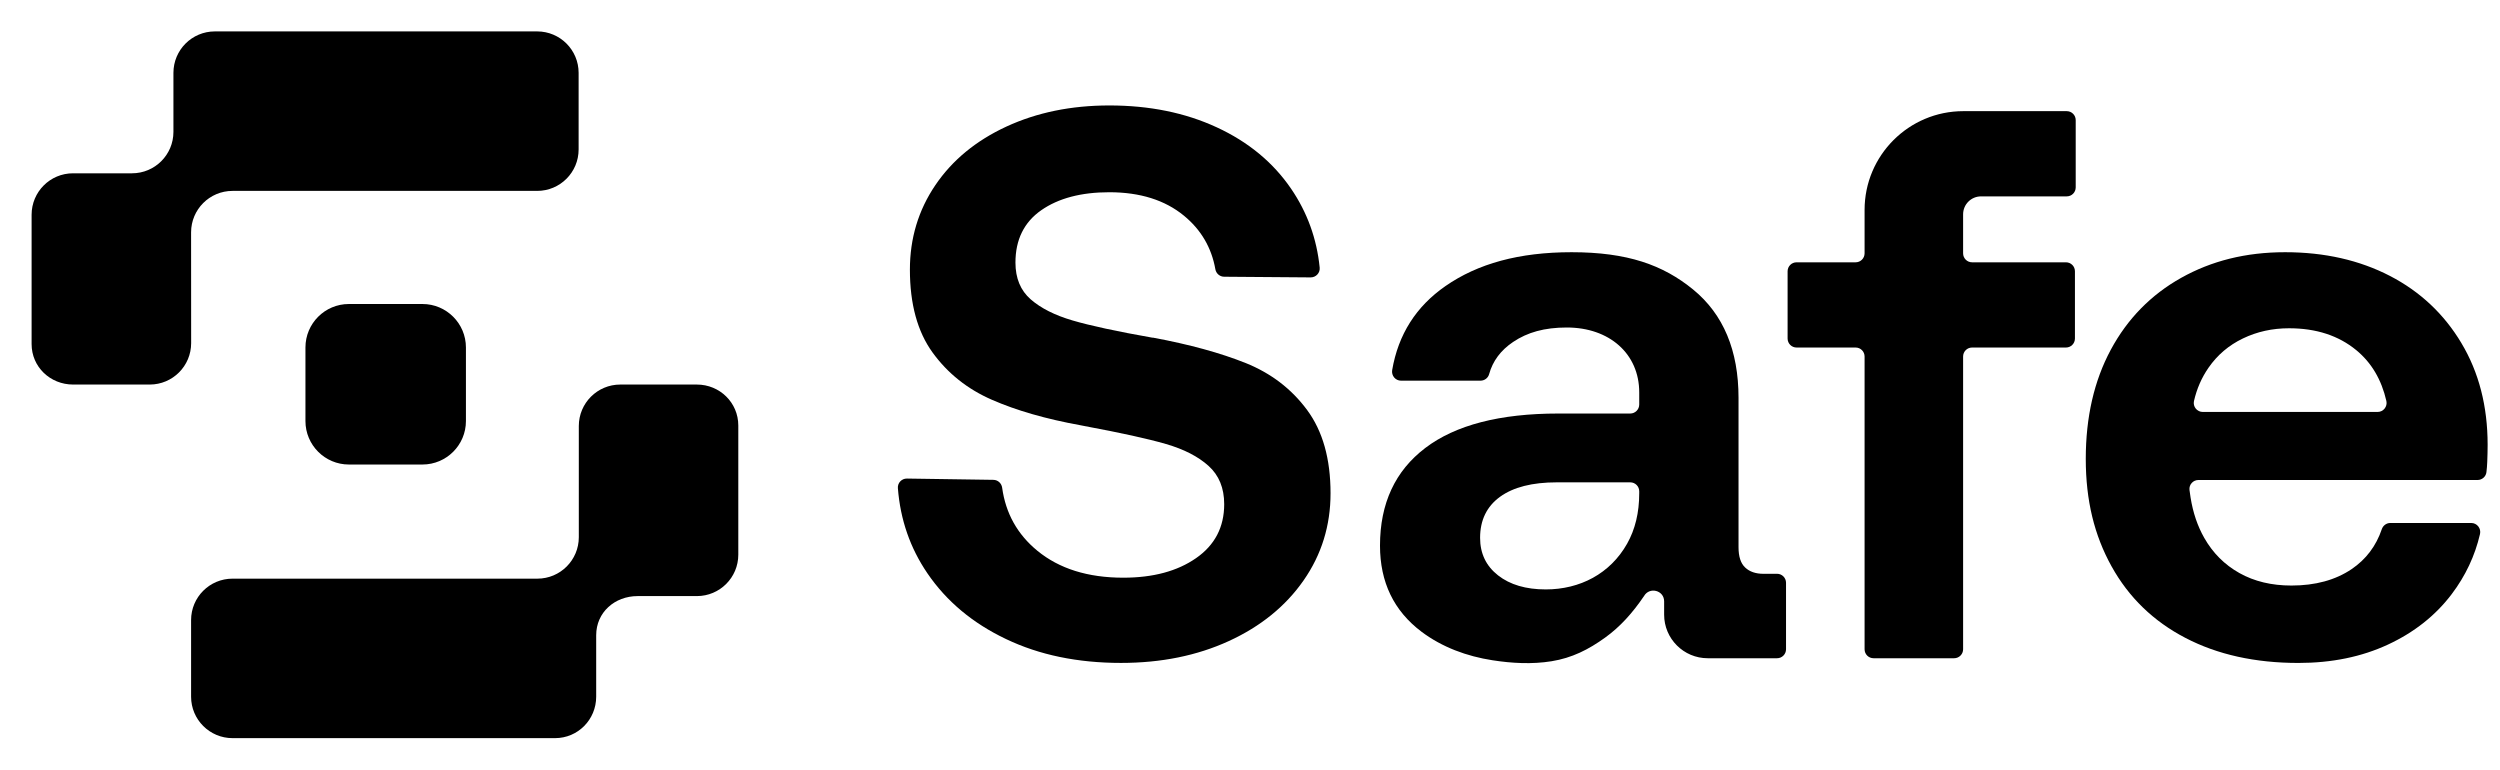
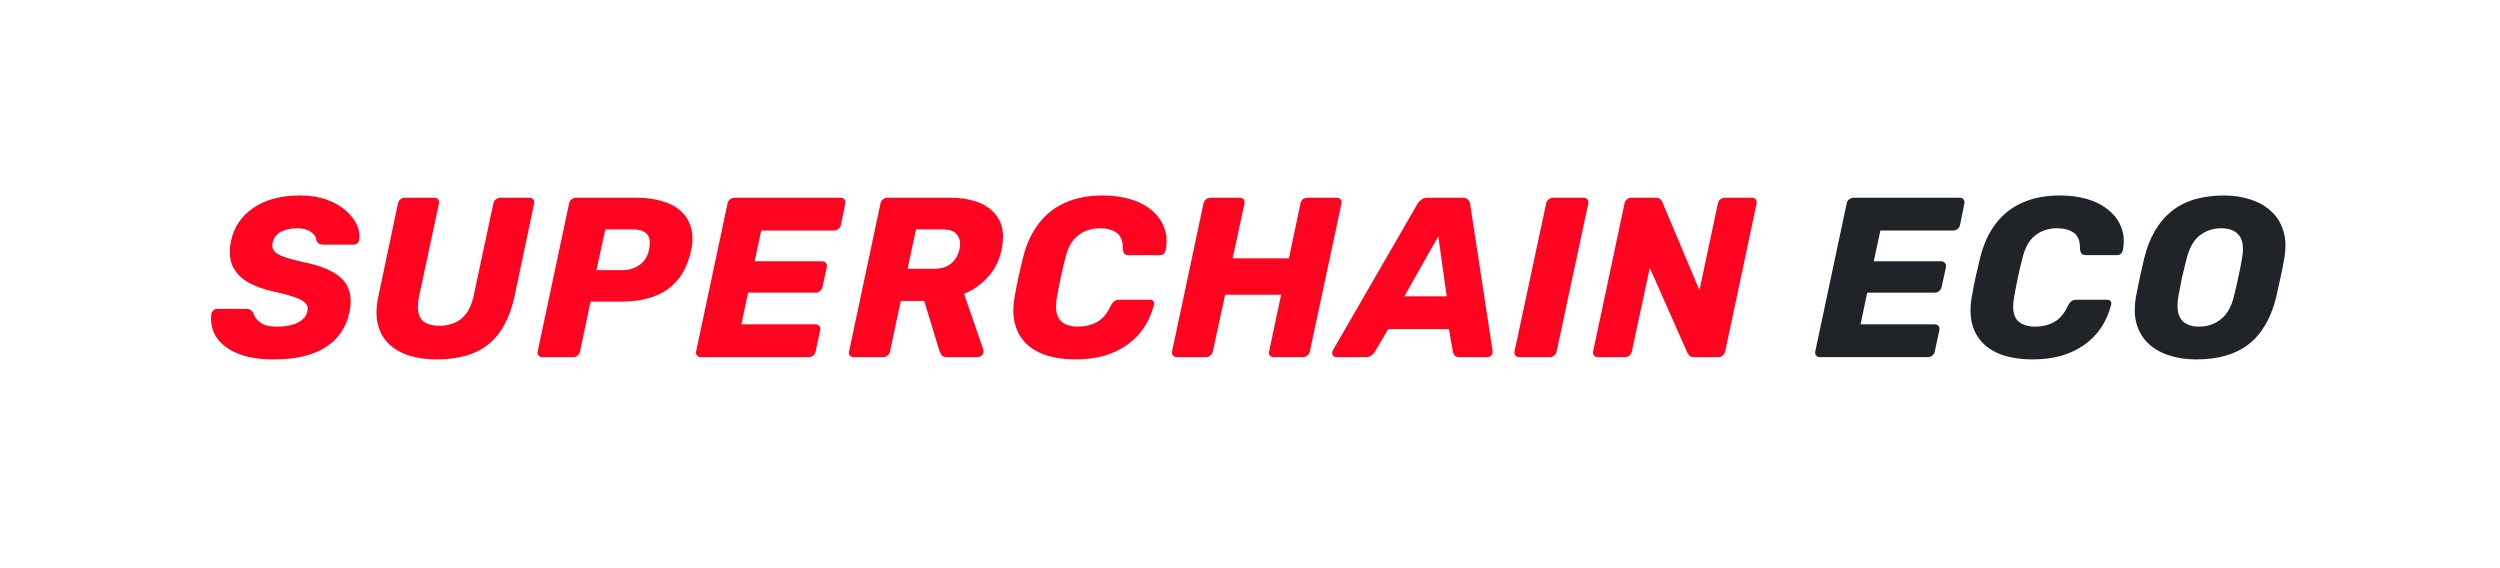
- <svg xmlns="http://www.w3.org/2000/svg" width="78" height="24" viewBox="0 0 78 24" fill="none">
-   <path d="M38.867 11.328C38.078 11.011 37.114 10.747 35.976 10.535H35.952C34.846 10.34 34.016 10.161 33.463 9.998C32.91 9.836 32.475 9.616 32.158 9.34C31.841 9.063 31.682 8.681 31.682 8.193C31.682 7.478 31.951 6.933 32.487 6.559C33.024 6.185 33.732 5.998 34.61 5.998C35.569 5.998 36.346 6.242 36.94 6.73C37.473 7.168 37.799 7.725 37.919 8.399C37.943 8.534 38.057 8.633 38.193 8.634L40.892 8.655C41.058 8.656 41.191 8.514 41.174 8.349C41.084 7.447 40.786 6.626 40.282 5.888C39.721 5.067 38.948 4.428 37.964 3.973C36.98 3.517 35.862 3.29 34.61 3.29C33.423 3.29 32.353 3.509 31.402 3.948C30.451 4.388 29.711 4.997 29.182 5.778C28.653 6.559 28.389 7.437 28.389 8.413C28.389 9.486 28.625 10.348 29.096 10.998C29.568 11.649 30.186 12.141 30.95 12.474C31.714 12.808 32.633 13.072 33.706 13.267L33.828 13.291C34.966 13.503 35.817 13.69 36.378 13.853C36.939 14.016 37.382 14.243 37.707 14.536C38.032 14.829 38.195 15.227 38.195 15.731C38.195 16.447 37.902 17.008 37.317 17.414C36.732 17.821 35.975 18.024 35.048 18.024C33.942 18.024 33.048 17.744 32.365 17.183C31.743 16.672 31.377 16.017 31.267 15.216C31.248 15.078 31.133 14.973 30.994 14.971L28.298 14.931C28.134 14.928 28.001 15.066 28.014 15.23C28.09 16.214 28.398 17.101 28.937 17.89C29.531 18.761 30.348 19.444 31.389 19.939C32.429 20.436 33.625 20.683 34.975 20.683C36.227 20.683 37.349 20.456 38.342 20C39.333 19.545 40.11 18.915 40.671 18.11C41.233 17.305 41.513 16.398 41.513 15.39C41.513 14.316 41.269 13.45 40.781 12.791C40.294 12.132 39.655 11.645 38.866 11.327L38.867 11.328Z" fill="currentColor" />
-   <path d="M55.444 17.903H55.023C54.779 17.903 54.588 17.838 54.45 17.707C54.311 17.578 54.242 17.366 54.242 17.073V12.413C54.242 10.934 53.77 9.807 52.828 9.035C51.884 8.263 50.773 7.869 49.033 7.869C47.391 7.869 46.107 8.226 45.099 8.925C44.18 9.563 43.626 10.436 43.436 11.546C43.407 11.719 43.537 11.877 43.712 11.877H46.191C46.316 11.877 46.427 11.795 46.46 11.675C46.573 11.264 46.823 10.929 47.209 10.669C47.656 10.368 48.187 10.218 48.886 10.218C50.206 10.218 51.144 11.031 51.144 12.243V12.621C51.144 12.776 51.018 12.902 50.864 12.902H48.618C46.796 12.902 45.414 13.26 44.471 13.975C43.528 14.691 43.056 15.707 43.056 17.024C43.056 18.163 43.487 19.058 44.349 19.708C44.996 20.195 45.769 20.477 46.565 20.6C47.173 20.695 47.797 20.729 48.407 20.631C49.045 20.529 49.564 20.266 50.083 19.891C50.55 19.554 50.938 19.122 51.294 18.596C51.467 18.299 51.921 18.418 51.921 18.762V19.176C51.92 19.927 52.53 20.537 53.281 20.537H55.444C55.599 20.537 55.724 20.412 55.724 20.257V18.182C55.724 18.028 55.599 17.902 55.444 17.902V17.903ZM51.144 15.39C51.144 15.992 51.018 16.516 50.766 16.963C50.237 17.901 49.292 18.39 48.228 18.39C47.61 18.39 47.114 18.244 46.74 17.952C46.366 17.659 46.179 17.269 46.179 16.78C46.179 16.228 46.387 15.801 46.801 15.5C47.216 15.2 47.805 15.049 48.57 15.049H50.864C51.019 15.049 51.144 15.174 51.144 15.329V15.39Z" fill="currentColor" />
-   <path d="M64.483 3.468H61.257C59.555 3.468 58.175 4.848 58.175 6.55V7.904C58.175 8.059 58.05 8.184 57.895 8.184H56.053C55.898 8.184 55.773 8.309 55.773 8.464V10.562C55.773 10.717 55.898 10.843 56.053 10.843H57.895C58.05 10.843 58.175 10.968 58.175 11.123V20.257C58.175 20.412 58.3 20.537 58.455 20.537H60.969C61.123 20.537 61.249 20.412 61.249 20.257V11.123C61.249 10.968 61.374 10.843 61.529 10.843H64.458C64.613 10.843 64.738 10.717 64.738 10.562V8.464C64.738 8.309 64.613 8.184 64.458 8.184H61.529C61.374 8.184 61.249 8.059 61.249 7.904V6.687C61.249 6.377 61.5 6.127 61.809 6.127H64.482C64.637 6.127 64.762 6.002 64.762 5.847V3.748C64.762 3.593 64.637 3.468 64.482 3.468H64.483Z" fill="currentColor" />
-   <path d="M76.797 10.706C76.253 9.796 75.508 9.096 74.565 8.608C73.622 8.12 72.532 7.869 71.296 7.869C70.061 7.869 68.995 8.141 68.052 8.669C67.109 9.198 66.376 9.946 65.856 10.913C65.336 11.881 65.076 13.015 65.076 14.317C65.076 15.618 65.344 16.703 65.881 17.671C66.418 18.639 67.186 19.383 68.186 19.903C69.186 20.424 70.361 20.684 71.711 20.684C72.752 20.684 73.683 20.493 74.504 20.111C75.325 19.729 75.988 19.204 76.492 18.538C76.924 17.967 77.218 17.342 77.376 16.663C77.417 16.487 77.284 16.317 77.103 16.317H74.578C74.457 16.317 74.351 16.396 74.312 16.511C74.134 17.036 73.82 17.452 73.37 17.757C72.865 18.098 72.239 18.269 71.492 18.269C70.873 18.269 70.333 18.139 69.869 17.879C69.406 17.619 69.04 17.253 68.772 16.781C68.666 16.595 68.579 16.398 68.51 16.195C68.436 15.977 68.383 15.753 68.346 15.525C68.333 15.446 68.322 15.366 68.312 15.286C68.293 15.12 68.424 14.976 68.591 14.976H77.299C77.44 14.976 77.561 14.871 77.577 14.73C77.589 14.627 77.598 14.522 77.602 14.414C77.61 14.219 77.614 14.04 77.614 13.878C77.614 12.675 77.342 11.618 76.797 10.707L76.797 10.706ZM74.181 12.853H68.727C68.548 12.853 68.413 12.687 68.452 12.512C68.54 12.13 68.69 11.784 68.905 11.474C69.181 11.076 69.539 10.771 69.979 10.56C70.418 10.348 70.897 10.242 71.418 10.242C72.264 10.242 72.963 10.47 73.516 10.925C73.991 11.316 74.303 11.845 74.455 12.511C74.494 12.686 74.36 12.853 74.181 12.853Z" fill="currentColor" />
-   <path d="M21.742 11.998H19.352C18.638 11.998 18.059 12.577 18.059 13.291V16.761C18.059 17.475 17.48 18.054 16.767 18.054H7.255C6.541 18.054 5.962 18.632 5.962 19.346V21.737C5.962 22.451 6.541 23.03 7.255 23.03H17.317C18.031 23.03 18.601 22.451 18.601 21.737V19.819C18.601 19.105 19.18 18.598 19.894 18.598H21.742C22.456 18.598 23.035 18.02 23.035 17.306V13.276C23.035 12.562 22.456 11.998 21.742 11.998H21.742Z" fill="currentColor" />
-   <path d="M5.962 7.249C5.962 6.535 6.54 5.956 7.255 5.956H16.76C17.474 5.956 18.053 5.377 18.053 4.663V2.273C18.053 1.559 17.474 0.98 16.76 0.98H6.704C5.989 0.98 5.411 1.559 5.411 2.273V4.115C5.411 4.829 4.832 5.407 4.118 5.407H2.278C1.564 5.407 0.986 5.986 0.986 6.7V10.734C0.986 11.448 1.567 11.998 2.281 11.998H4.672C5.386 11.998 5.964 11.419 5.964 10.705L5.962 7.249V7.249Z" fill="currentColor" />
-   <path d="M10.885 9.485H13.181C13.93 9.485 14.537 10.093 14.537 10.841V13.137C14.537 13.886 13.929 14.493 13.181 14.493H10.885C10.137 14.493 9.53 13.885 9.53 13.137V10.841C9.53 10.092 10.137 9.485 10.885 9.485Z" fill="currentColor" />
+ <svg xmlns="http://www.w3.org/2000/svg" width="238" height="54" viewBox="0 0 238 54" fill="none">
+   <path d="M26.07 34.217C24.625 34.217 23.439 34.014 22.515 33.61C21.604 33.205 20.947 32.67 20.542 32.006C20.152 31.326 20.015 30.611 20.13 29.86C20.159 29.744 20.217 29.643 20.303 29.556C20.405 29.455 20.52 29.404 20.65 29.404H23.425C23.627 29.404 23.772 29.441 23.859 29.513C23.945 29.585 24.032 29.679 24.119 29.795C24.177 30.011 24.292 30.221 24.465 30.423C24.639 30.625 24.877 30.792 25.181 30.922C25.499 31.037 25.889 31.095 26.352 31.095C27.19 31.095 27.862 30.965 28.367 30.705C28.873 30.445 29.169 30.091 29.256 29.643C29.343 29.325 29.285 29.065 29.083 28.863C28.895 28.646 28.555 28.458 28.064 28.299C27.587 28.125 26.944 27.952 26.135 27.779C25.08 27.547 24.213 27.229 23.533 26.825C22.854 26.406 22.377 25.878 22.103 25.242C21.843 24.592 21.806 23.819 21.994 22.923C22.283 21.593 22.999 20.546 24.14 19.78C25.282 18.999 26.763 18.609 28.584 18.609C29.524 18.609 30.355 18.739 31.077 18.999C31.814 19.259 32.428 19.606 32.92 20.04C33.411 20.473 33.765 20.936 33.982 21.427C34.199 21.904 34.271 22.374 34.199 22.836C34.184 22.952 34.127 23.06 34.025 23.161C33.924 23.248 33.809 23.291 33.678 23.291H30.774C30.629 23.291 30.499 23.262 30.384 23.205C30.282 23.147 30.196 23.053 30.123 22.923C30.123 22.605 29.957 22.33 29.625 22.099C29.292 21.853 28.852 21.731 28.302 21.731C27.681 21.731 27.161 21.846 26.742 22.077C26.323 22.294 26.062 22.634 25.961 23.096C25.889 23.385 25.925 23.638 26.07 23.855C26.229 24.072 26.518 24.26 26.937 24.419C27.37 24.578 27.963 24.744 28.714 24.917C29.986 25.163 30.983 25.495 31.706 25.914C32.428 26.319 32.913 26.832 33.158 27.453C33.418 28.075 33.455 28.834 33.267 29.73C32.949 31.204 32.175 32.324 30.947 33.09C29.733 33.841 28.107 34.217 26.07 34.217ZM41.55 34.217C40.625 34.217 39.772 34.101 38.992 33.87C38.226 33.624 37.575 33.256 37.041 32.764C36.521 32.273 36.166 31.652 35.979 30.9C35.791 30.149 35.805 29.253 36.022 28.212L37.886 19.368C37.915 19.209 37.995 19.079 38.125 18.977C38.255 18.876 38.399 18.826 38.558 18.826H41.355C41.514 18.826 41.629 18.876 41.702 18.977C41.788 19.079 41.817 19.209 41.788 19.368L39.902 28.191C39.7 29.13 39.751 29.838 40.054 30.315C40.358 30.777 40.95 31.009 41.831 31.009C42.699 31.009 43.407 30.777 43.956 30.315C44.505 29.838 44.881 29.13 45.083 28.191L46.969 19.368C46.998 19.209 47.078 19.079 47.208 18.977C47.338 18.876 47.475 18.826 47.619 18.826H50.416C50.575 18.826 50.69 18.876 50.763 18.977C50.849 19.079 50.878 19.209 50.849 19.368L48.985 28.212C48.537 30.279 47.713 31.796 46.514 32.764C45.329 33.733 43.674 34.217 41.55 34.217ZM51.621 34C51.477 34 51.361 33.949 51.274 33.848C51.188 33.747 51.159 33.617 51.188 33.458L54.179 19.368C54.208 19.209 54.288 19.079 54.418 18.977C54.548 18.876 54.685 18.826 54.83 18.826H60.596C61.477 18.826 62.272 18.927 62.98 19.129C63.703 19.332 64.303 19.642 64.779 20.061C65.256 20.48 65.589 21.008 65.777 21.644C65.965 22.265 65.972 22.995 65.798 23.833C65.437 25.495 64.7 26.724 63.587 27.518C62.489 28.313 61.008 28.711 59.143 28.711H56.217L55.22 33.458C55.191 33.617 55.111 33.747 54.981 33.848C54.866 33.949 54.728 34 54.569 34H51.621ZM56.781 25.719H59.273C59.866 25.719 60.393 25.56 60.856 25.242C61.333 24.924 61.644 24.44 61.788 23.79C61.86 23.414 61.875 23.082 61.831 22.793C61.788 22.504 61.636 22.273 61.376 22.099C61.13 21.926 60.748 21.839 60.227 21.839H57.626L56.781 25.719ZM66.704 34C66.559 34 66.444 33.949 66.357 33.848C66.27 33.747 66.242 33.617 66.27 33.458L69.262 19.368C69.291 19.209 69.37 19.079 69.5 18.977C69.63 18.876 69.768 18.826 69.912 18.826H80.036C80.195 18.826 80.31 18.876 80.382 18.977C80.469 19.079 80.498 19.209 80.469 19.368L80.057 21.405C80.028 21.564 79.949 21.695 79.819 21.796C79.689 21.897 79.544 21.947 79.385 21.947H72.47L71.841 24.874H78.258C78.417 24.874 78.54 24.932 78.627 25.047C78.713 25.148 78.742 25.279 78.713 25.437L78.301 27.323C78.272 27.468 78.193 27.598 78.063 27.713C77.947 27.815 77.81 27.865 77.651 27.865H71.213L70.584 30.878H77.651C77.81 30.878 77.926 30.929 77.998 31.03C78.085 31.131 78.114 31.261 78.085 31.42L77.651 33.458C77.622 33.617 77.543 33.747 77.413 33.848C77.297 33.949 77.16 34 77.001 34H66.704ZM81.265 34C81.106 34 80.983 33.949 80.896 33.848C80.824 33.747 80.802 33.617 80.831 33.458L83.823 19.368C83.852 19.209 83.931 19.079 84.061 18.977C84.191 18.876 84.336 18.826 84.495 18.826H90.391C92.255 18.826 93.628 19.259 94.51 20.127C95.406 20.979 95.687 22.193 95.355 23.768C95.138 24.794 94.705 25.661 94.054 26.369C93.418 27.078 92.66 27.612 91.778 27.974L93.621 33.306C93.635 33.35 93.642 33.386 93.642 33.415C93.642 33.444 93.635 33.487 93.621 33.545C93.606 33.66 93.541 33.769 93.426 33.87C93.31 33.957 93.187 34 93.057 34H90.196C89.921 34 89.733 33.935 89.632 33.805C89.545 33.66 89.48 33.53 89.437 33.415L87.985 28.646H85.752L84.733 33.458C84.704 33.617 84.625 33.747 84.495 33.848C84.365 33.949 84.22 34 84.061 34H81.265ZM86.402 25.589H88.917C89.596 25.589 90.138 25.423 90.543 25.091C90.947 24.758 91.215 24.303 91.345 23.725C91.46 23.161 91.388 22.706 91.128 22.359C90.882 22.012 90.405 21.839 89.697 21.839H87.204L86.402 25.589ZM102.344 34.217C101.361 34.217 100.472 34.094 99.678 33.848C98.897 33.603 98.247 33.234 97.727 32.743C97.206 32.237 96.845 31.623 96.643 30.9C96.44 30.163 96.419 29.311 96.578 28.342C96.679 27.75 96.802 27.114 96.946 26.435C97.105 25.755 97.257 25.105 97.401 24.484C97.719 23.226 98.211 22.164 98.876 21.297C99.54 20.416 100.378 19.751 101.39 19.303C102.416 18.84 103.623 18.609 105.01 18.609C105.935 18.609 106.795 18.725 107.59 18.956C108.385 19.187 109.057 19.534 109.606 19.996C110.169 20.444 110.574 20.994 110.82 21.644C111.08 22.28 111.13 23.009 110.971 23.833C110.943 23.963 110.878 24.072 110.776 24.159C110.69 24.245 110.581 24.288 110.451 24.288H107.503C107.315 24.288 107.171 24.252 107.07 24.18C106.983 24.093 106.925 23.942 106.896 23.725C106.911 22.973 106.715 22.453 106.311 22.164C105.906 21.875 105.371 21.731 104.707 21.731C103.912 21.731 103.225 21.955 102.647 22.403C102.069 22.836 101.657 23.566 101.412 24.592C101.108 25.777 100.848 26.991 100.631 28.234C100.443 29.26 100.53 29.997 100.891 30.445C101.253 30.878 101.831 31.095 102.626 31.095C103.29 31.095 103.89 30.951 104.425 30.662C104.96 30.373 105.4 29.852 105.747 29.101C105.863 28.884 105.978 28.74 106.094 28.667C106.21 28.581 106.361 28.537 106.549 28.537H109.497C109.627 28.537 109.729 28.581 109.801 28.667C109.873 28.754 109.895 28.863 109.866 28.992C109.664 29.802 109.346 30.532 108.912 31.182C108.493 31.818 107.958 32.367 107.308 32.829C106.672 33.277 105.942 33.624 105.119 33.87C104.295 34.101 103.37 34.217 102.344 34.217ZM112.016 34C111.871 34 111.756 33.949 111.669 33.848C111.582 33.747 111.553 33.617 111.582 33.458L114.574 19.368C114.603 19.209 114.682 19.079 114.812 18.977C114.942 18.876 115.079 18.826 115.224 18.826H118.02C118.179 18.826 118.302 18.876 118.389 18.977C118.476 19.079 118.505 19.209 118.476 19.368L117.348 24.592H122.703L123.808 19.368C123.837 19.209 123.909 19.079 124.025 18.977C124.155 18.876 124.3 18.826 124.459 18.826H127.255C127.414 18.826 127.537 18.876 127.623 18.977C127.71 19.079 127.739 19.209 127.71 19.368L124.697 33.458C124.668 33.617 124.589 33.747 124.459 33.848C124.343 33.949 124.206 34 124.047 34H121.25C121.091 34 120.969 33.949 120.882 33.848C120.81 33.747 120.788 33.617 120.817 33.458L121.966 28.06H116.633L115.462 33.458C115.434 33.617 115.354 33.747 115.224 33.848C115.108 33.949 114.971 34 114.812 34H112.016ZM127.236 34C127.062 34 126.94 33.928 126.867 33.783C126.795 33.639 126.802 33.494 126.889 33.35L134.931 19.433C135.018 19.274 135.141 19.137 135.3 19.021C135.459 18.891 135.661 18.826 135.907 18.826H139.245C139.491 18.826 139.664 18.891 139.765 19.021C139.881 19.137 139.946 19.274 139.96 19.433L142.085 33.35C142.128 33.552 142.092 33.711 141.976 33.827C141.861 33.942 141.731 34 141.586 34H138.963C138.747 34 138.588 33.949 138.486 33.848C138.4 33.747 138.342 33.632 138.313 33.501L137.944 31.334H132.157L130.856 33.545C130.784 33.646 130.683 33.747 130.552 33.848C130.437 33.949 130.271 34 130.054 34H127.236ZM133.696 28.212H137.728L136.926 22.489L133.696 28.212ZM144.637 34C144.478 34 144.355 33.949 144.268 33.848C144.182 33.747 144.153 33.617 144.182 33.458L147.195 19.368C147.224 19.209 147.303 19.079 147.433 18.977C147.563 18.876 147.701 18.826 147.845 18.826H150.772C150.916 18.826 151.032 18.876 151.118 18.977C151.205 19.079 151.234 19.209 151.205 19.368L148.192 33.458C148.163 33.617 148.084 33.747 147.954 33.848C147.838 33.949 147.708 34 147.563 34H144.637ZM152.099 34C151.954 34 151.839 33.949 151.752 33.848C151.665 33.747 151.636 33.617 151.665 33.458L154.657 19.368C154.685 19.209 154.758 19.079 154.873 18.977C155.003 18.876 155.148 18.826 155.307 18.826H157.605C157.836 18.826 157.995 18.876 158.082 18.977C158.168 19.079 158.226 19.165 158.255 19.238L161.788 27.627L163.544 19.368C163.573 19.209 163.653 19.079 163.783 18.977C163.913 18.876 164.05 18.826 164.195 18.826H166.796C166.955 18.826 167.071 18.876 167.143 18.977C167.229 19.079 167.258 19.209 167.229 19.368L164.238 33.458C164.209 33.603 164.13 33.733 164 33.848C163.884 33.949 163.747 34 163.588 34H161.29C161.059 34 160.9 33.949 160.813 33.848C160.726 33.733 160.668 33.646 160.64 33.588L157.063 25.503L155.35 33.458C155.321 33.617 155.242 33.747 155.112 33.848C154.996 33.949 154.859 34 154.7 34H152.099Z" fill="#FF0420" />
+   <path d="M173.246 34C173.101 34 172.986 33.949 172.899 33.848C172.812 33.747 172.784 33.617 172.812 33.458L175.804 19.368C175.833 19.209 175.912 19.079 176.042 18.977C176.172 18.876 176.31 18.826 176.454 18.826H186.578C186.737 18.826 186.852 18.876 186.924 18.977C187.011 19.079 187.04 19.209 187.011 19.368L186.599 21.405C186.57 21.564 186.491 21.695 186.361 21.796C186.231 21.897 186.086 21.947 185.927 21.947H179.012L178.384 24.874H184.8C184.959 24.874 185.082 24.932 185.169 25.047C185.255 25.148 185.284 25.279 185.255 25.437L184.843 27.323C184.815 27.468 184.735 27.598 184.605 27.713C184.489 27.815 184.352 27.865 184.193 27.865H177.755L177.126 30.878H184.193C184.352 30.878 184.468 30.929 184.54 31.03C184.627 31.131 184.656 31.261 184.627 31.42L184.193 33.458C184.164 33.617 184.085 33.747 183.955 33.848C183.839 33.949 183.702 34 183.543 34H173.246ZM193.464 34.217C192.482 34.217 191.593 34.094 190.798 33.848C190.018 33.603 189.367 33.234 188.847 32.743C188.327 32.237 187.966 31.623 187.763 30.9C187.561 30.163 187.539 29.311 187.698 28.342C187.799 27.75 187.922 27.114 188.067 26.435C188.226 25.755 188.377 25.105 188.522 24.484C188.84 23.226 189.331 22.164 189.996 21.297C190.661 20.416 191.499 19.751 192.511 19.303C193.537 18.84 194.743 18.609 196.131 18.609C197.056 18.609 197.915 18.725 198.71 18.956C199.505 19.187 200.177 19.534 200.726 19.996C201.29 20.444 201.695 20.994 201.94 21.644C202.2 22.28 202.251 23.009 202.092 23.833C202.063 23.963 201.998 24.072 201.897 24.159C201.81 24.245 201.702 24.288 201.572 24.288H198.624C198.436 24.288 198.291 24.252 198.19 24.18C198.103 24.093 198.046 23.942 198.017 23.725C198.031 22.973 197.836 22.453 197.431 22.164C197.027 21.875 196.492 21.731 195.827 21.731C195.032 21.731 194.346 21.955 193.768 22.403C193.19 22.836 192.778 23.566 192.532 24.592C192.229 25.777 191.969 26.991 191.752 28.234C191.564 29.26 191.651 29.997 192.012 30.445C192.373 30.878 192.951 31.095 193.746 31.095C194.411 31.095 195.011 30.951 195.545 30.662C196.08 30.373 196.521 29.852 196.868 29.101C196.983 28.884 197.099 28.74 197.215 28.667C197.33 28.581 197.482 28.537 197.67 28.537H200.618C200.748 28.537 200.849 28.581 200.921 28.667C200.994 28.754 201.015 28.863 200.986 28.992C200.784 29.802 200.466 30.532 200.033 31.182C199.614 31.818 199.079 32.367 198.429 32.829C197.793 33.277 197.063 33.624 196.239 33.87C195.415 34.101 194.49 34.217 193.464 34.217ZM209.076 34.217C208.165 34.217 207.32 34.094 206.54 33.848C205.759 33.603 205.102 33.234 204.567 32.743C204.032 32.251 203.649 31.637 203.418 30.9C203.201 30.163 203.172 29.303 203.331 28.32C203.447 27.699 203.57 27.078 203.7 26.456C203.844 25.835 203.989 25.206 204.133 24.57C204.61 22.619 205.47 21.138 206.713 20.127C207.956 19.115 209.632 18.609 211.742 18.609C212.653 18.609 213.491 18.739 214.257 18.999C215.037 19.245 215.695 19.621 216.229 20.127C216.779 20.632 217.162 21.254 217.378 21.991C217.61 22.728 217.638 23.588 217.465 24.57C217.364 25.206 217.241 25.835 217.097 26.456C216.966 27.078 216.829 27.699 216.685 28.32C216.193 30.3 215.326 31.782 214.083 32.764C212.841 33.733 211.171 34.217 209.076 34.217ZM209.358 31.095C210.138 31.095 210.825 30.864 211.417 30.401C212.01 29.939 212.429 29.202 212.674 28.191C212.833 27.555 212.971 26.955 213.086 26.391C213.216 25.828 213.332 25.242 213.433 24.635C213.621 23.624 213.534 22.887 213.173 22.424C212.812 21.962 212.241 21.731 211.46 21.731C210.68 21.731 209.994 21.962 209.401 22.424C208.823 22.887 208.411 23.624 208.165 24.635C208.006 25.242 207.862 25.828 207.732 26.391C207.616 26.955 207.501 27.555 207.385 28.191C207.212 29.202 207.298 29.939 207.645 30.401C207.992 30.864 208.563 31.095 209.358 31.095Z" fill="#202327" />
</svg>
